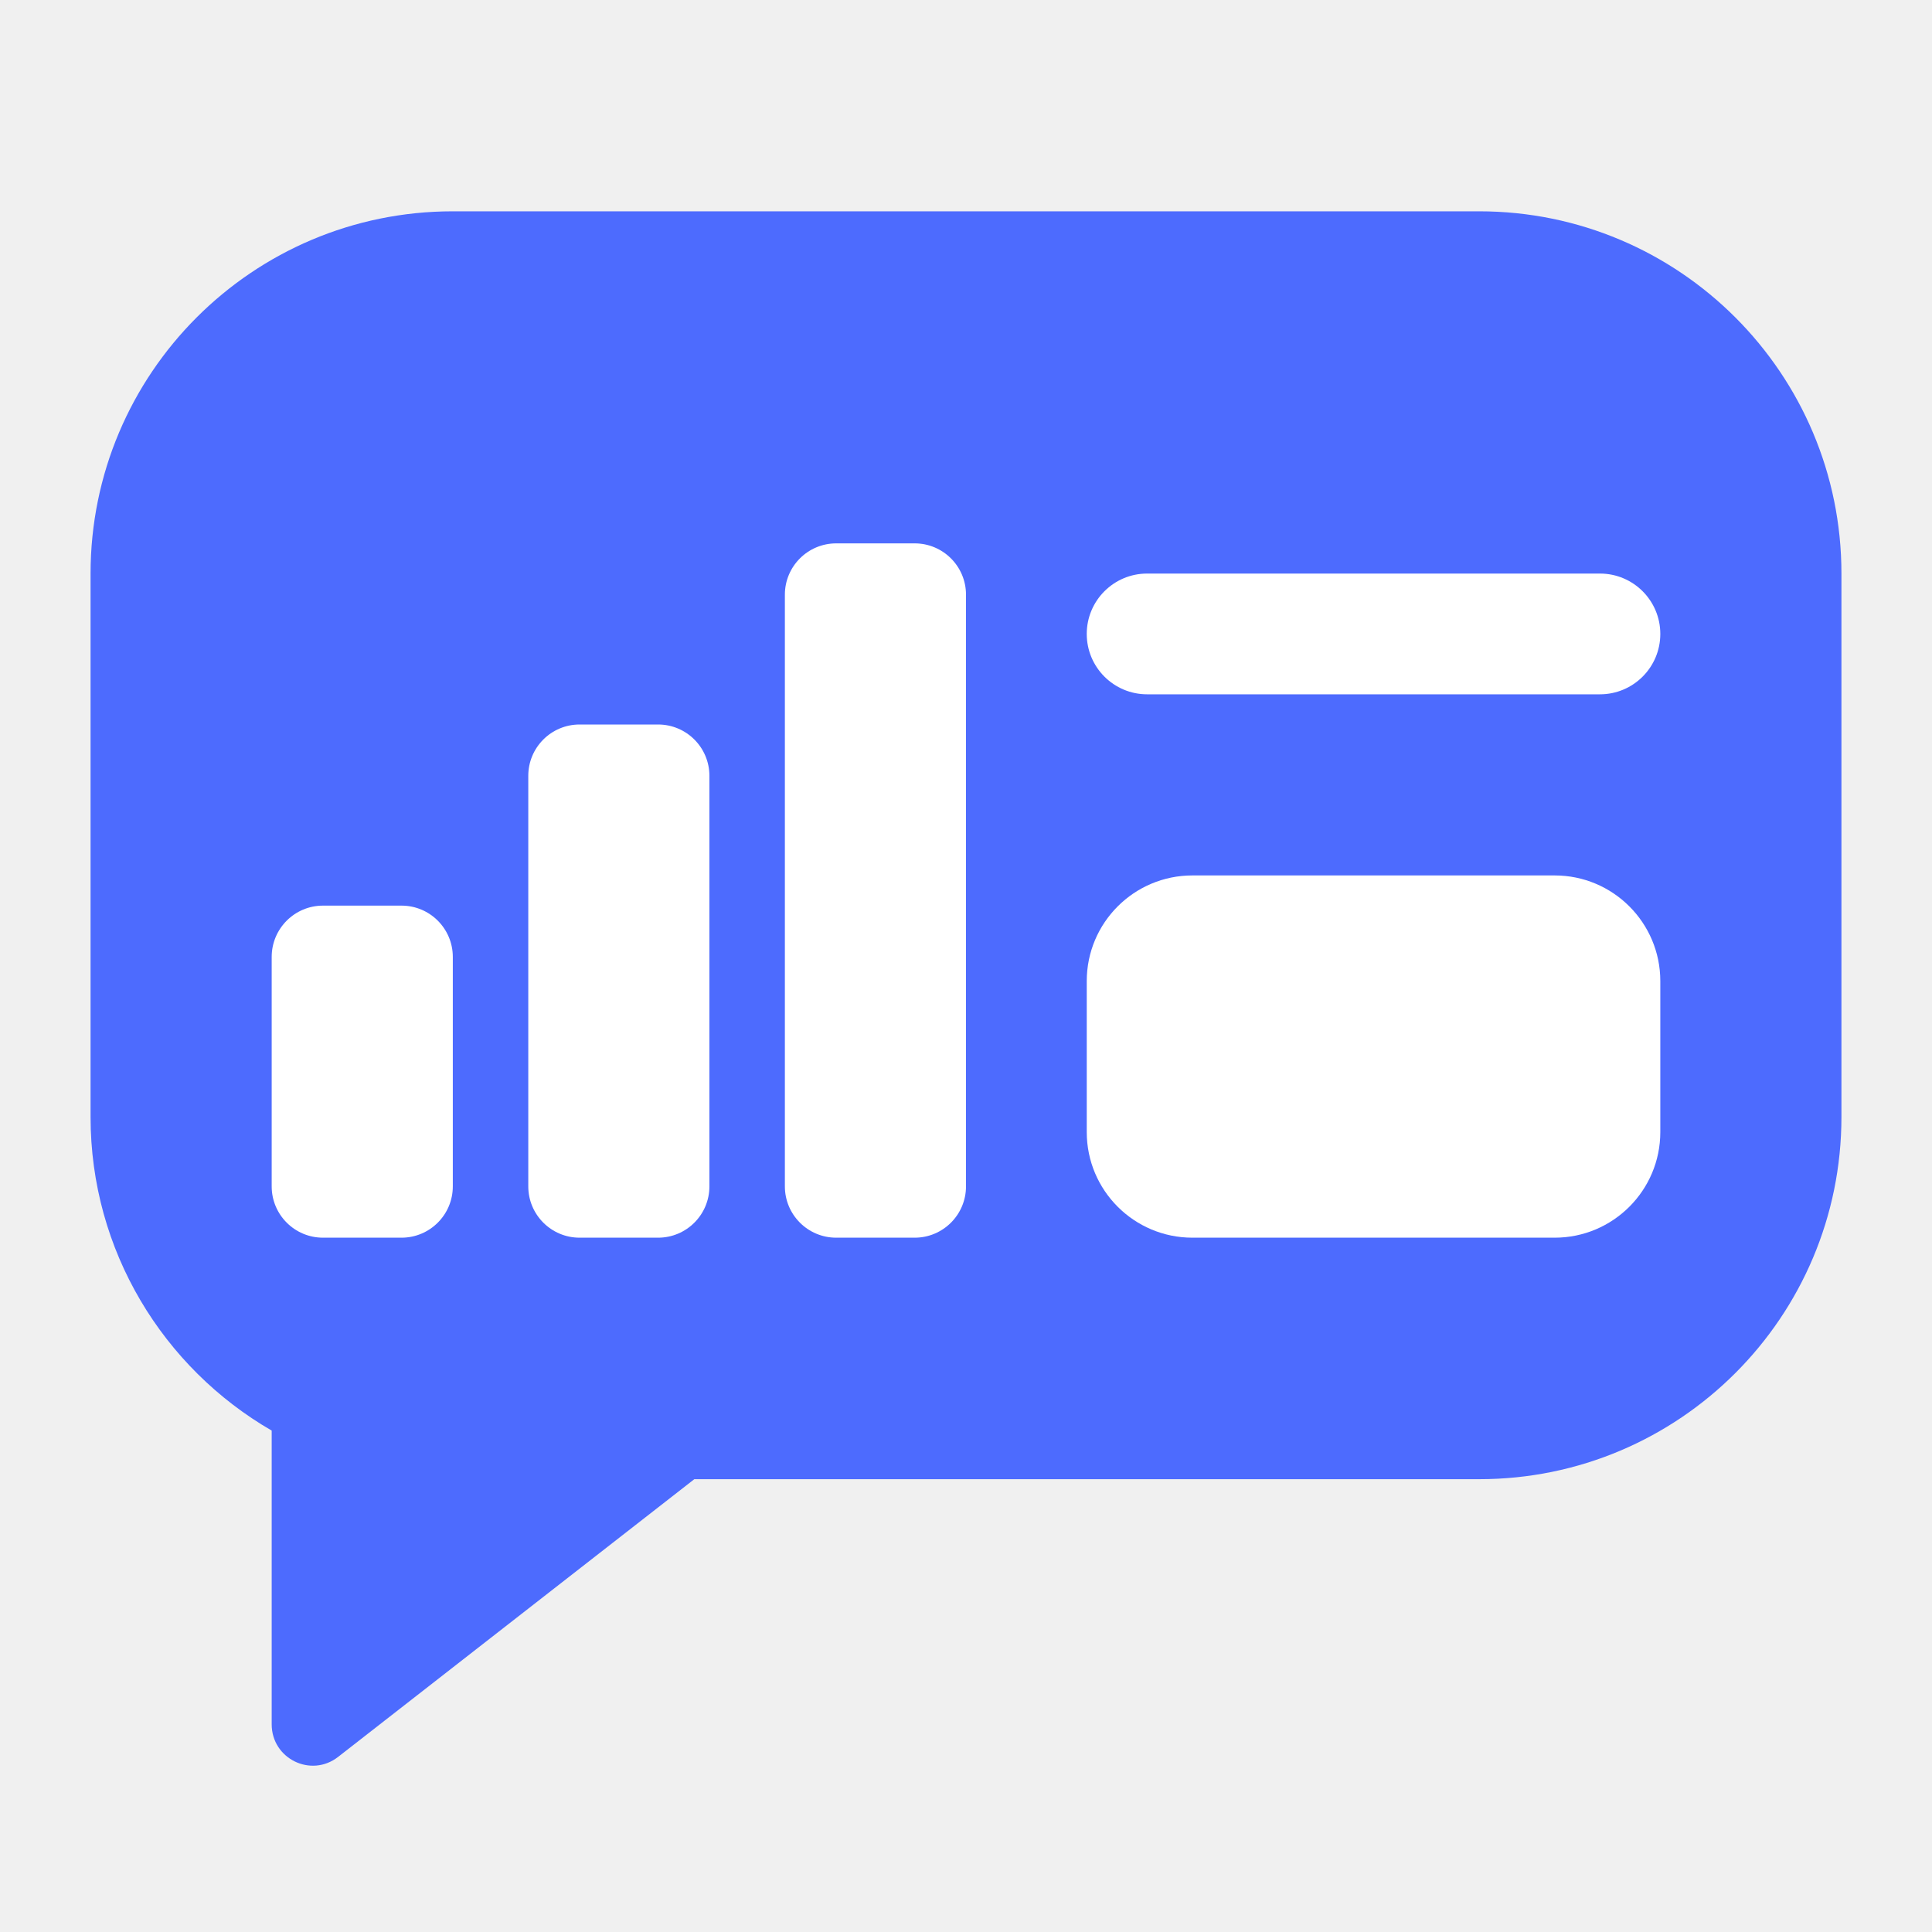
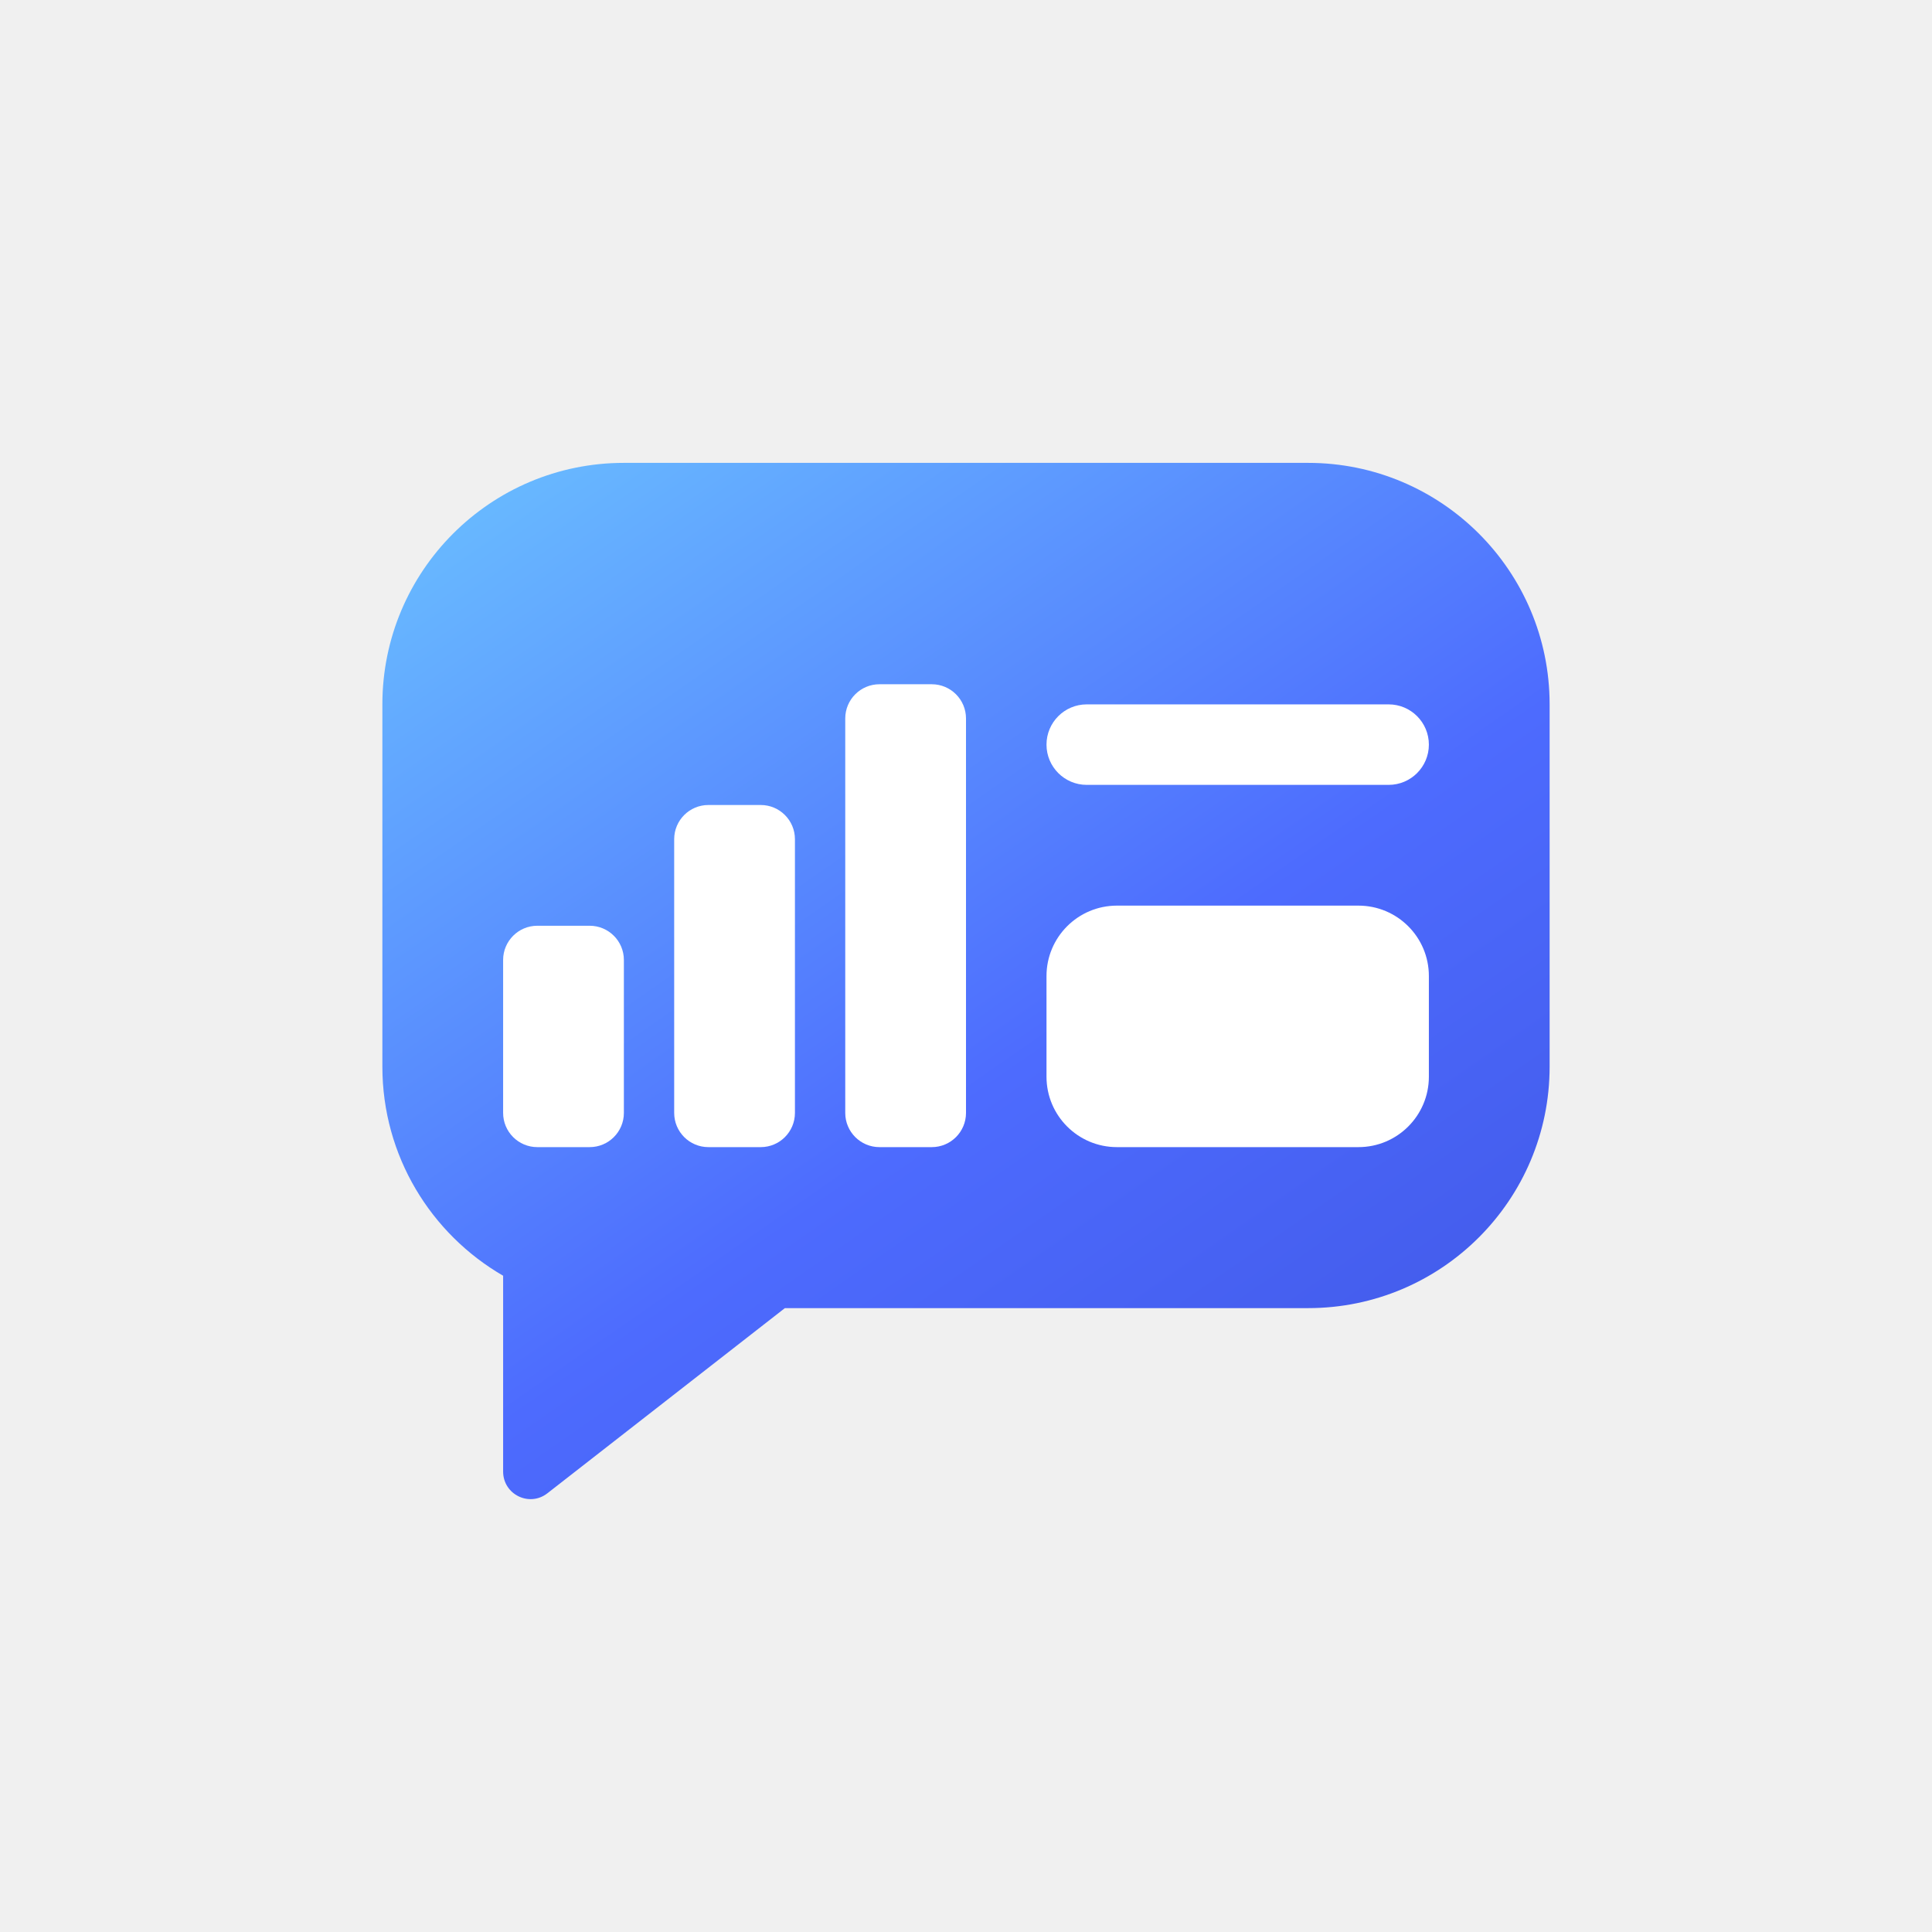
- <svg xmlns="http://www.w3.org/2000/svg" width="64" height="64" viewBox="0 0 64 64" fill="none">
-   <path d="M15 7H49C55.627 7 61 12.373 61 19V37C61 43.627 55.627 49 49 49H23L11.2 58.2C10.302 58.9 9 58.26 9 57.12V47.39C5.414 45.315 3 41.438 3 37V19C3 12.373 8.373 7 15 7Z" fill="#4D6BFE" />
-   <g fill="#FFF">
-     <rect x="9" y="30" width="6" height="11" rx="1.7" />
-     <rect x="17.5" y="24" width="6" height="17" rx="1.7" />
-     <rect x="26" y="18" width="6" height="23" rx="1.7" />
-     <rect x="36" y="19" width="19" height="4" rx="2" />
-     <rect x="36" y="29" width="19" height="12" rx="3.5" />
+ <svg xmlns="http://www.w3.org/2000/svg" width="36" height="36" viewBox="0 0 36 36" fill="none">
+   <defs>
+     <linearGradient id="genui-gradient" x1="10" y1="7" x2="44" y2="56" gradientUnits="userSpaceOnUse">
+       <stop stop-color="#68B9FF" />
+       <stop offset=".65" stop-color="#4D6BFE" />
+       <stop offset="1" stop-color="#445DED" />
+     </linearGradient>
+   </defs>
+   <g transform="translate(6 6) scale(.375)">
+     <path d="M15 7H49C55.627 7 61 12.373 61 19V37C61 43.627 55.627 49 49 49H23L11.2 58.2C10.302 58.9 9 58.26 9 57.12V47.39C5.414 45.315 3 41.438 3 37V19C3 12.373 8.373 7 15 7Z" fill="url(#genui-gradient)" />
+     <g fill="#FFF">
+       <rect x="9" y="30" width="6" height="11" rx="1.7" />
+       <rect x="17.5" y="24" width="6" height="17" rx="1.7" />
+       <rect x="26" y="18" width="6" height="23" rx="1.7" />
+       <rect x="36" y="19" width="19" height="4" rx="2" />
+       <rect x="36" y="29" width="19" height="12" rx="3.5" />
+     </g>
  </g>
</svg>
